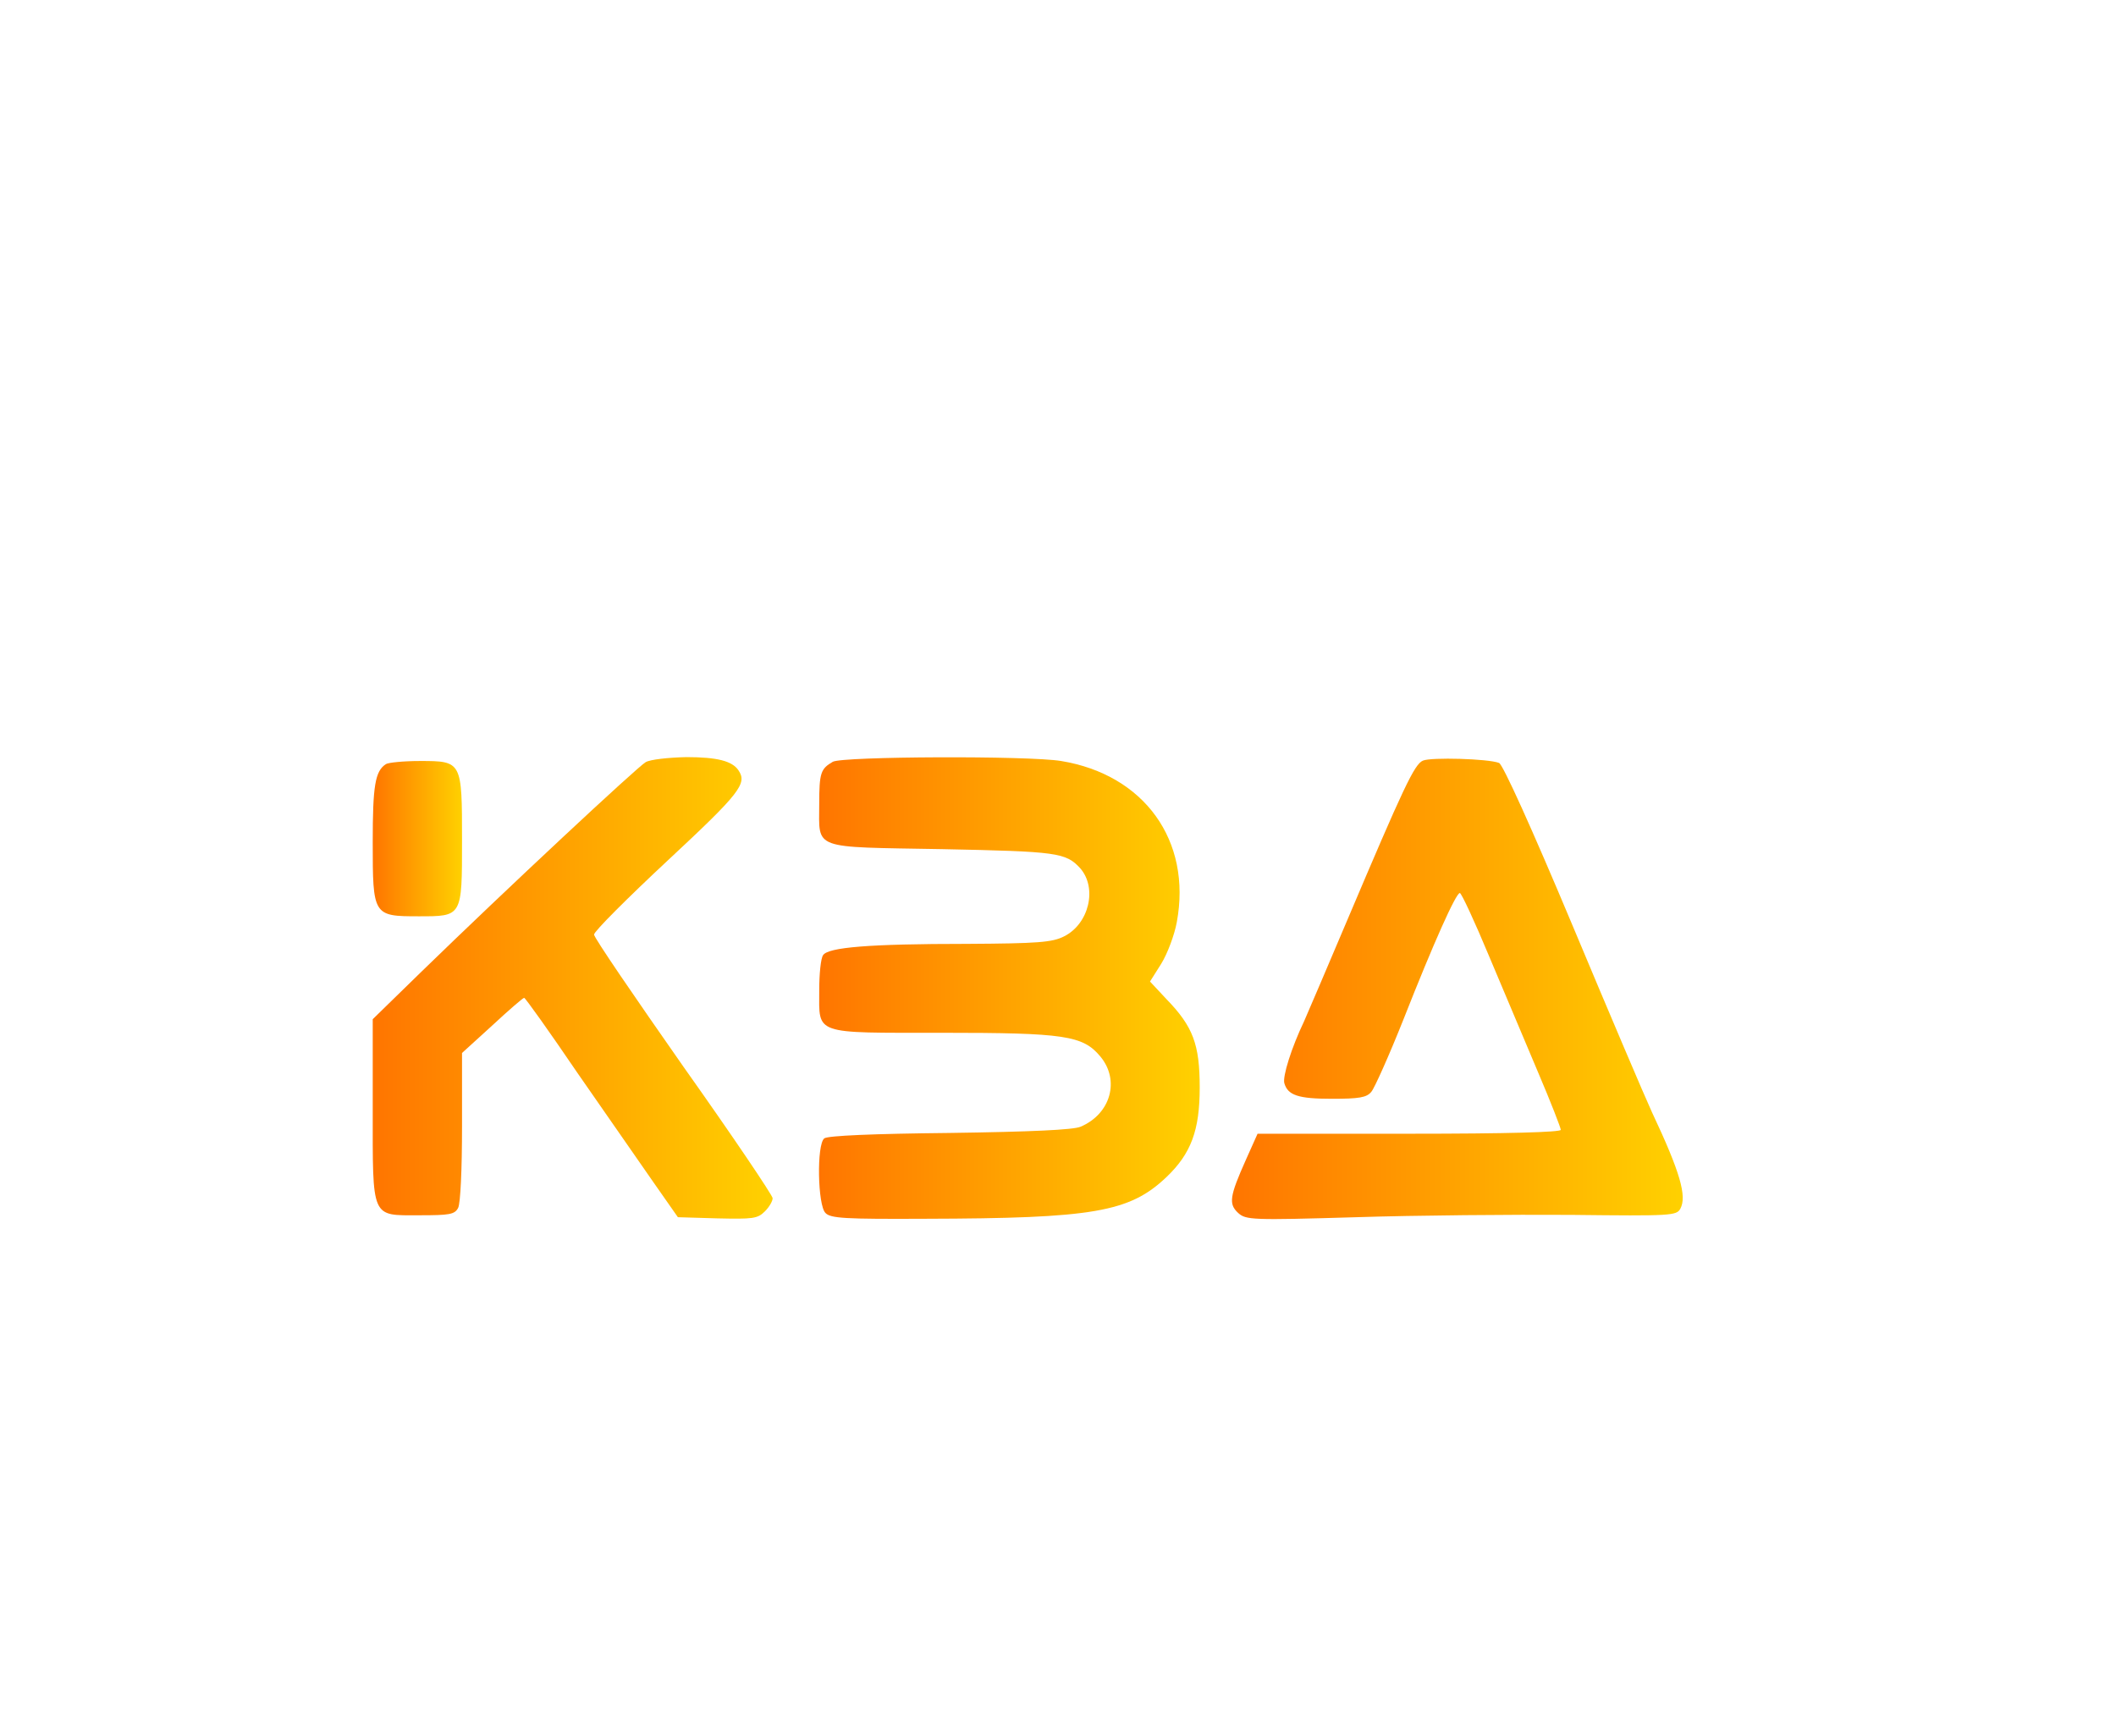
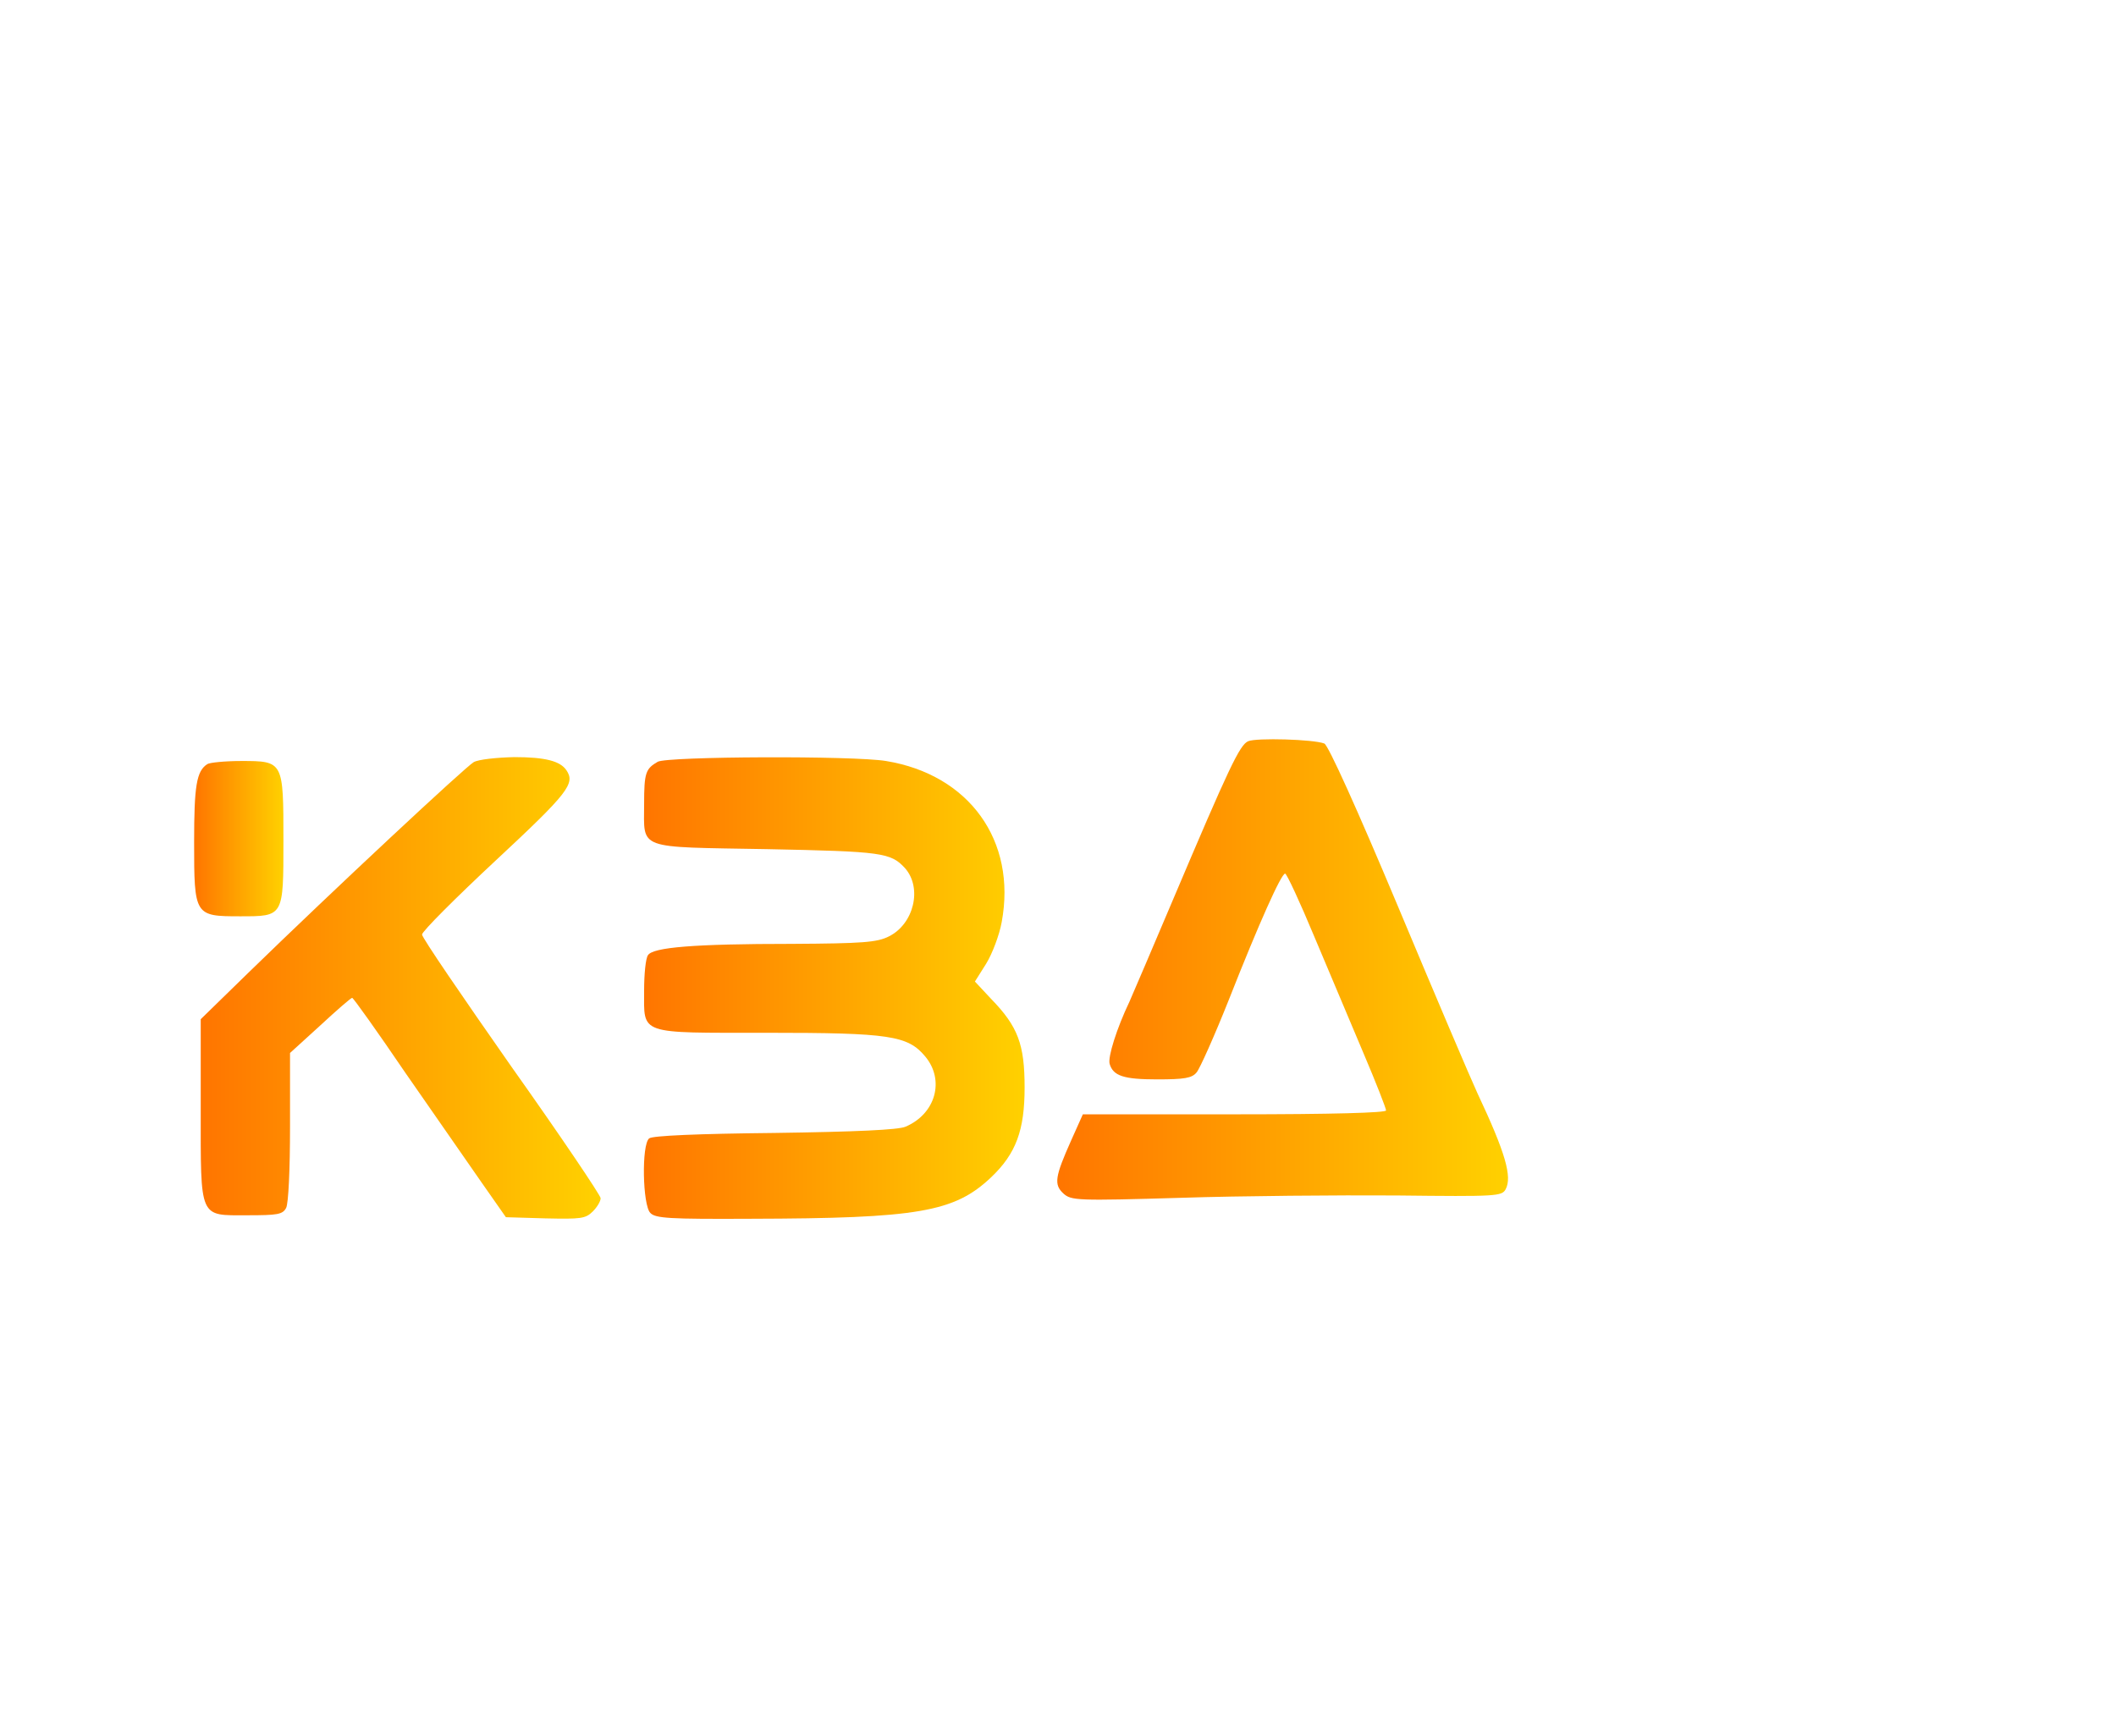
<svg xmlns="http://www.w3.org/2000/svg" version="1.0" width="545pt" height="447pt" viewBox="0 0 545 447" preserveAspectRatio="xMidYMid meet">
  <defs>
    <linearGradient id="myGradients">
      <stop offset="0%" stop-color="#FF7500" />
      <stop offset="100%" stop-color="#FFD100" />
    </linearGradient>
  </defs>
  <defs>
    <linearGradient id="myGradient" gradientTransform="rotate(90)">
      <stop offset="0%" stop-color="#0059FF" />
      <stop offset="100%" stop-color="#000FFF" />
    </linearGradient>
  </defs>
  <g transform="translate(0,447)  scale(0.1,-0.1)">
-     <path fill="url('#myGradients')" d="M1663 2507 c-21 -12 -358 -326 -581 -543 l-122 -119 0 -230 c0 -287 -5 -275 120 -275 78 0 91 2 100 19 6 12 10 98 10 210 l0 189 78 71 c42 39 79 71 82 71 3 0 65 -87 137 -193 73 -105 161 -232 196 -282 l63 -90 102 -3 c91 -2 103 -1 122 18 11 11 20 26 20 34 0 7 -103 160 -230 339 -126 180 -230 332 -230 340 0 8 86 94 190 191 187 174 205 198 182 232 -16 24 -55 34 -134 34 -46 -1 -93 -6 -105 -13z" />
-     <path fill="url('#myGradients')" d="M2145 2508 c-31 -18 -35 -28 -35 -109 0 -119 -22 -110 316 -116 298 -6 319 -9 356 -49 45 -51 23 -144 -42 -176 -30 -15 -66 -18 -250 -19 -253 0 -357 -9 -370 -29 -6 -8 -10 -49 -10 -91 0 -115 -17 -109 316 -109 316 0 363 -7 408 -61 51 -61 27 -148 -51 -181 -19 -8 -126 -13 -338 -16 -195 -2 -314 -7 -322 -14 -20 -16 -17 -172 3 -192 13 -14 50 -16 257 -15 433 1 526 17 621 107 64 61 86 121 86 231 0 111 -17 157 -86 228 l-42 45 29 46 c16 26 34 74 40 107 39 210 -84 380 -298 415 -84 14 -563 12 -588 -2z" />
-     <path fill="url('#myGradients')" d="M3665 2511 c-22 -9 -50 -69 -195 -411 -50 -118 -100 -235 -111 -260 -33 -69 -56 -143 -51 -160 9 -31 36 -40 122 -40 70 0 90 3 102 18 8 9 46 94 83 187 78 198 135 325 145 325 4 0 38 -73 75 -162 38 -90 95 -225 127 -301 32 -75 58 -142 58 -147 0 -6 -137 -10 -390 -10 l-391 0 -30 -67 c-42 -94 -45 -114 -20 -137 20 -18 34 -19 304 -11 155 5 404 7 554 6 259 -3 271 -2 281 16 17 32 0 93 -73 248 -18 39 -110 255 -205 482 -104 248 -179 414 -189 418 -28 11 -175 15 -196 6z" />
-     <path fill="url('#myGradients')" d="M994 2502 c-28 -18 -34 -56 -34 -201 0 -189 1 -191 118 -191 113 0 112 -2 112 196 0 203 0 204 -108 204 -42 0 -82 -4 -88 -8z" />
+     <path fill="url('#myGradients')" d="M1220 2507 c-21 -12 -358 -326 -581 -543 l-122 -119 0 -230 c0 -287 -5 -275 120 -275 78 0 91 2 100 19 6 12 10 98 10 210 l0 189 78 71 c42 39 79 71 82 71 3 0 65 -87 137 -193 73 -105 161 -232 196 -282 l63 -90 102 -3 c91 -2 103 -1 122 18 11 11 20 26 20 34 0 7 -103 160 -230 339 -126 180 -230 332 -230 340 0 8 86 94 190 191 187 174 205 198 182 232 -16 24 -55 34 -134 34 -46 -1 -93 -6 -105 -13z" />
+     <path fill="url('#myGradients')" d="M1694 2508 c-31 -18 -35 -28 -35 -109 0 -119 -22 -110 316 -116 298 -6 319 -9 356 -49 45 -51 23 -144 -42 -176 -30 -15 -66 -18 -250 -19 -253 0 -357 -9 -370 -29 -6 -8 -10 -49 -10 -91 0 -115 -17 -109 316 -109 316 0 363 -7 408 -61 51 -61 27 -148 -51 -181 -19 -8 -126 -13 -338 -16 -195 -2 -314 -7 -322 -14 -20 -16 -17 -172 3 -192 13 -14 50 -16 257 -15 433 1 526 17 621 107 64 61 86 121 86 231 0 111 -17 157 -86 228 l-42 45 29 46 c16 26 34 74 40 107 39 210 -84 380 -298 415 -84 14 -563 12 -588 -2z" />
+     <path fill="url('#myGradients')" d="M3215 2561 c-22 -9 -50 -69 -195 -411 -50 -118 -100 -235 -111 -260 -33 -69 -56 -143 -51 -160 9 -31 36 -40 122 -40 70 0 90 3 102 18 8 9 46 94 83 187 78 198 135 325 145 325 4 0 38 -73 75 -162 38 -90 95 -225 127 -301 32 -75 58 -142 58 -147 0 -6 -137 -10 -390 -10 l-391 0 -30 -67 c-42 -94 -45 -114 -20 -137 20 -18 34 -19 304 -11 155 5 404 7 554 6 259 -3 271 -2 281 16 17 32 0 93 -73 248 -18 39 -110 255 -205 482 -104 248 -179 414 -189 418 -28 11 -175 15 -196 6z" />
+     <path fill="url('#myGradients')" d="M534 2502 c-28 -18 -34 -56 -34 -201 0 -189 1 -191 118 -191 113 0 112 -2 112 196 0 203 0 204 -108 204 -42 0 -82 -4 -88 -8z" />
  </g>
</svg>
